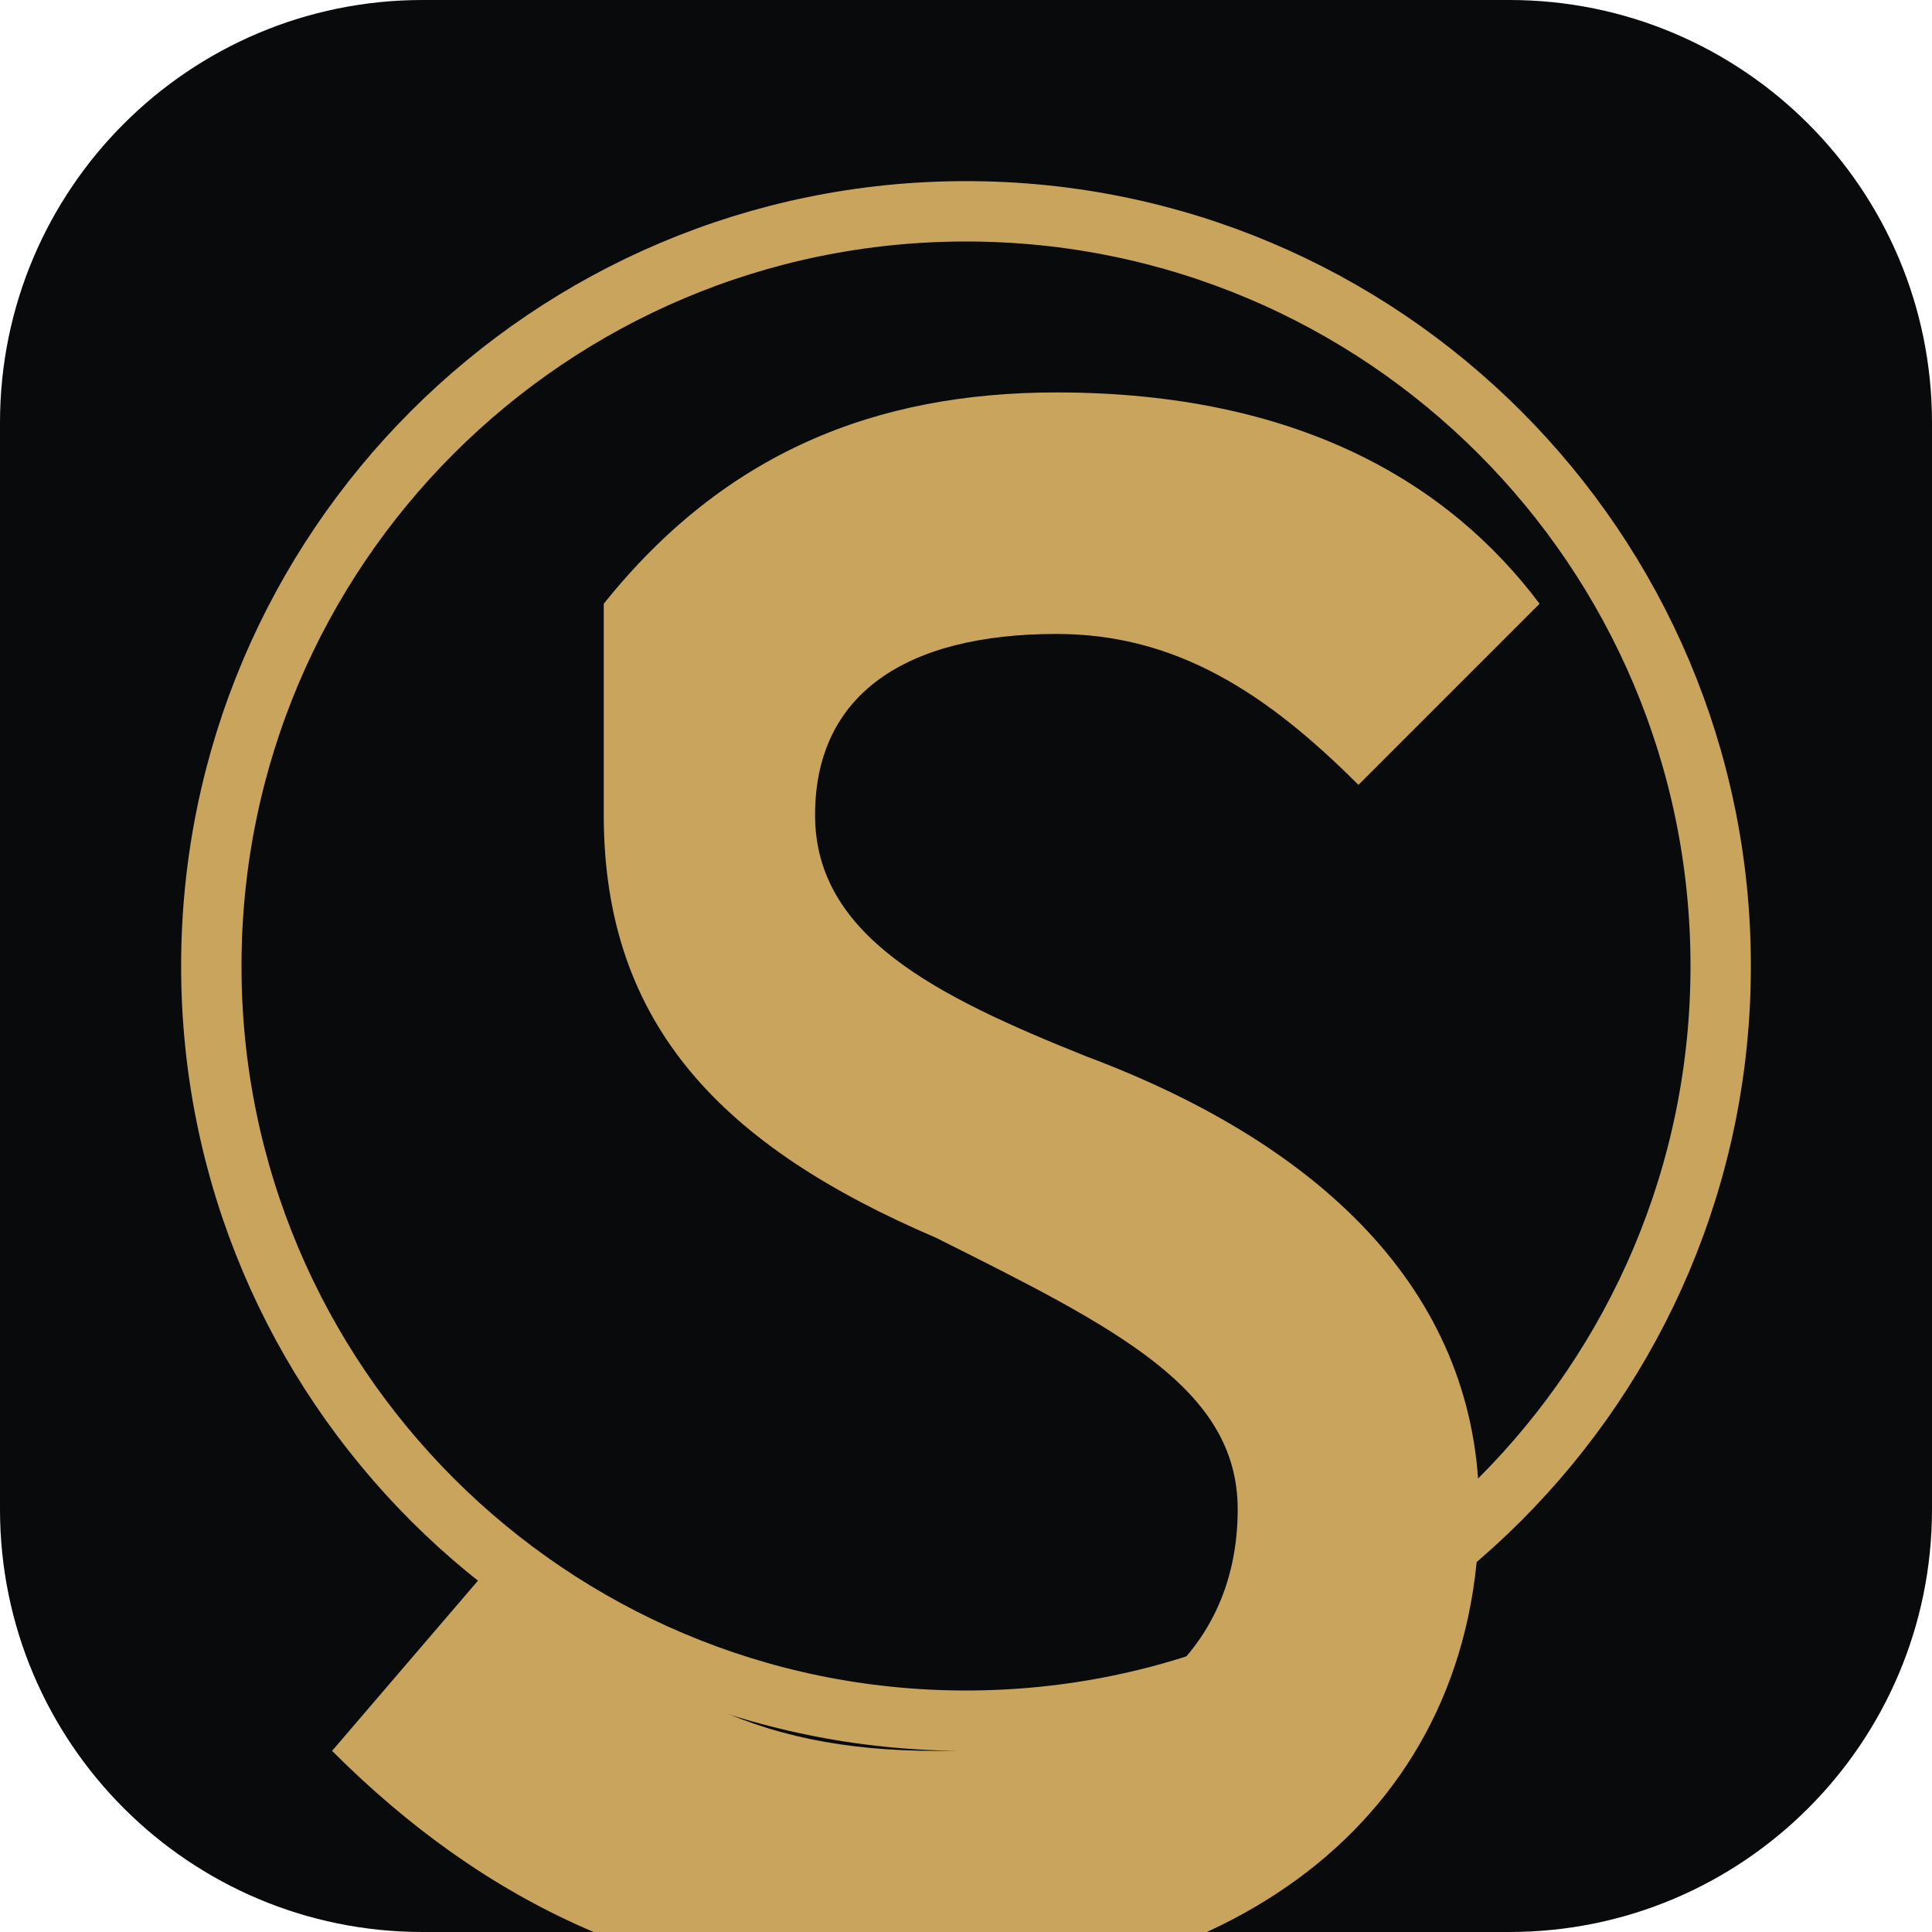
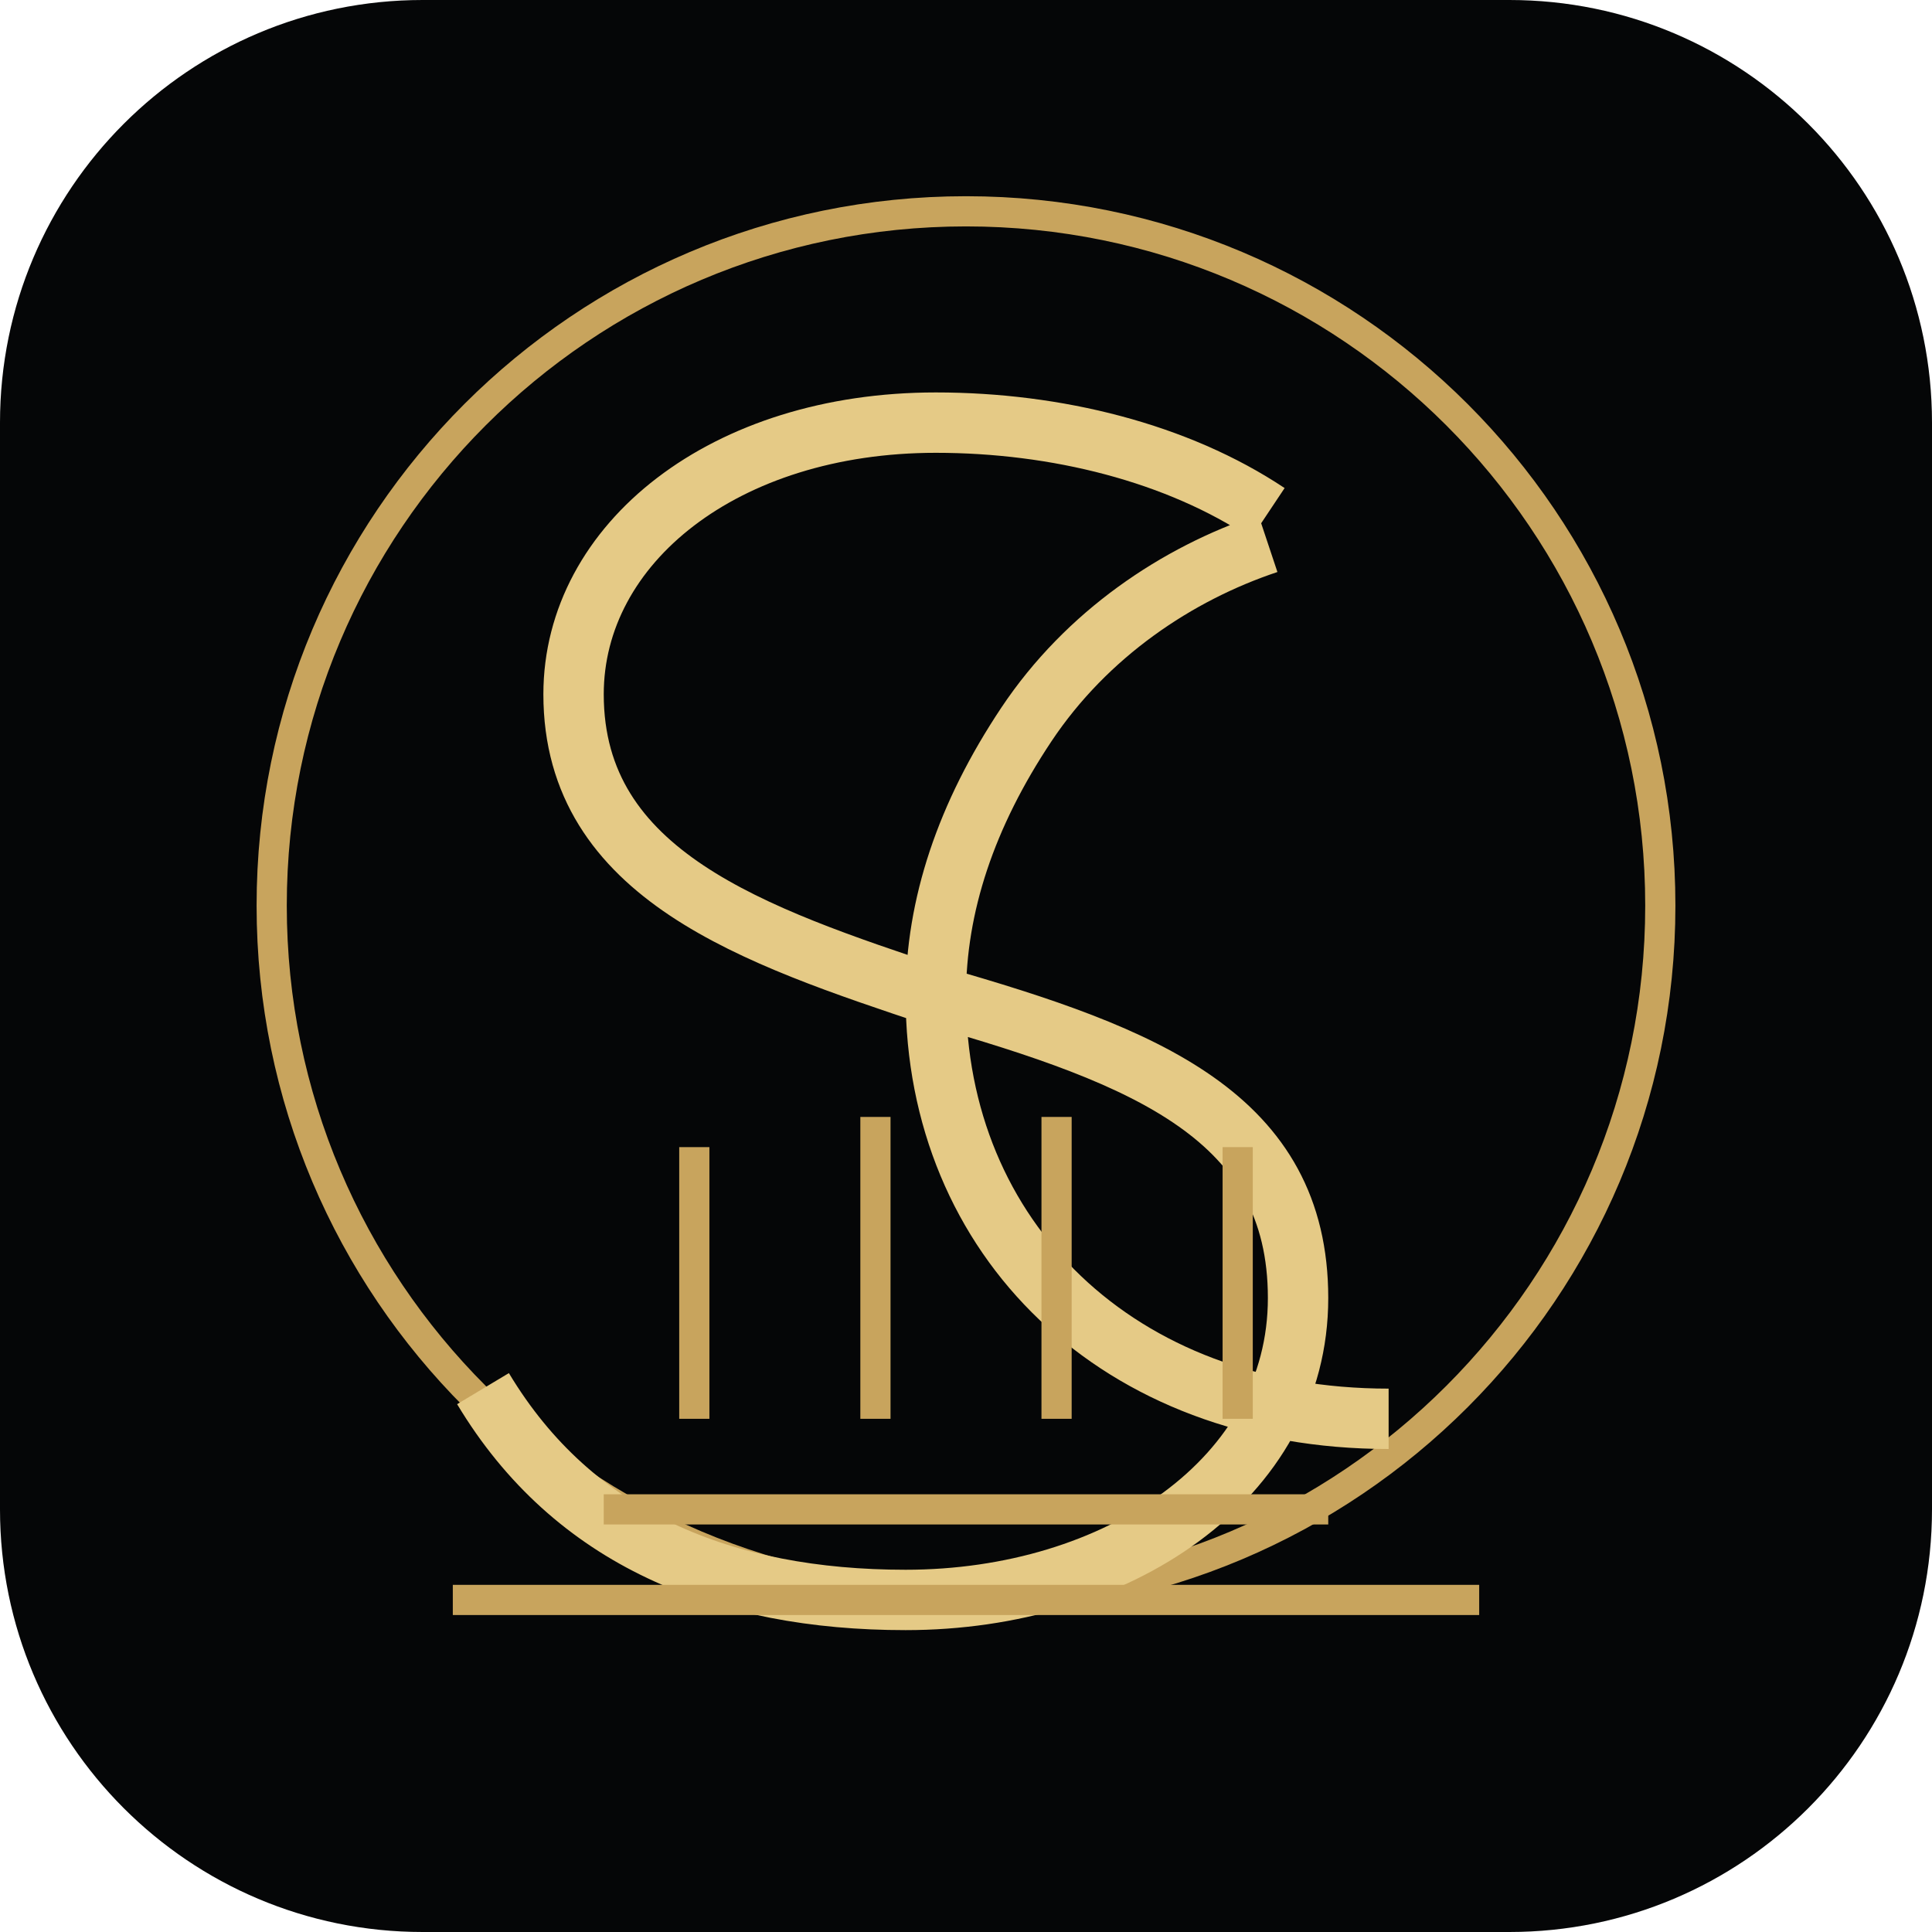
<svg xmlns="http://www.w3.org/2000/svg" viewBox="0 0 64 64">
-   <rect width="64" height="64" rx="14" fill="#090a0b" />
-   <circle cx="32" cy="32" r="25" fill="none" stroke="#c8a45d" stroke-width="2" />
-   <path d="M20 20c4-5 9-7 15-7 8 0 13 3 16 7l-6 6c-3-3-6-5-10-5-5 0-8 2-8 6 0 4 4 6 9 8 8 3 13 8 13 15 0 10-8 16-19 16-8 0-14-3-19-8l6-7c4 5 8 7 14 7 6 0 10-3 10-8 0-4-4-6-10-9-7-3-11-7-11-14 0-3 0-5 0-7Z" fill="#c8a45d" />
+   <rect width="64" height="64" rx="14" fill="#050607" />
+   <circle cx="32" cy="30" r="23" fill="none" stroke="#c8a45d" />
+   <path d="M42 17c-3-2-7-3-11-3-7 0-12 4-12 9 0 6 6 8 12 10 7 2 12 4 12 10 0 6-6 10-13 10-6 0-11-2-14-7M42 18c-3 1-6 3-8 6-2 3-3 6-3 9 0 8 6 14 15 14" fill="none" stroke="#e5ca86" stroke-width="2" />
+   <path d="M15 53h34M20 50h24M23 47V38M29 47V37M35 47V37M41 47V38" fill="none" stroke="#c8a45d" />
</svg>
